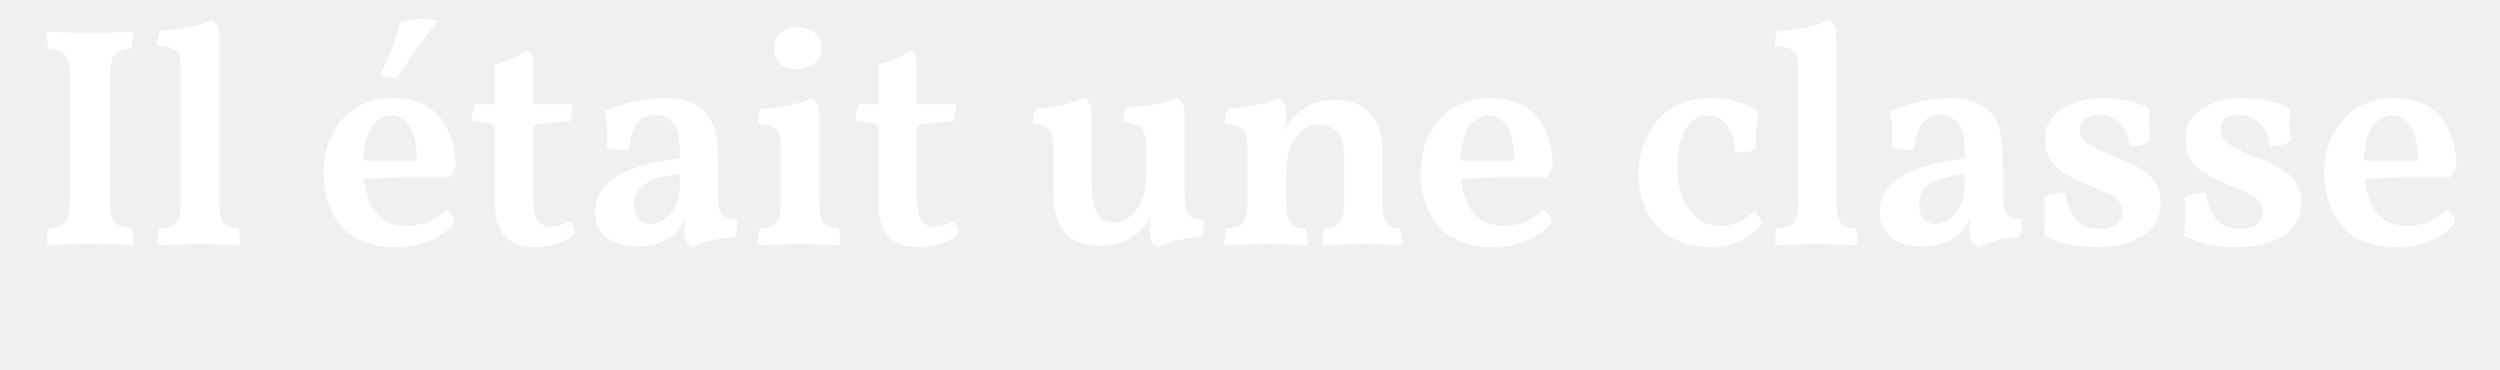
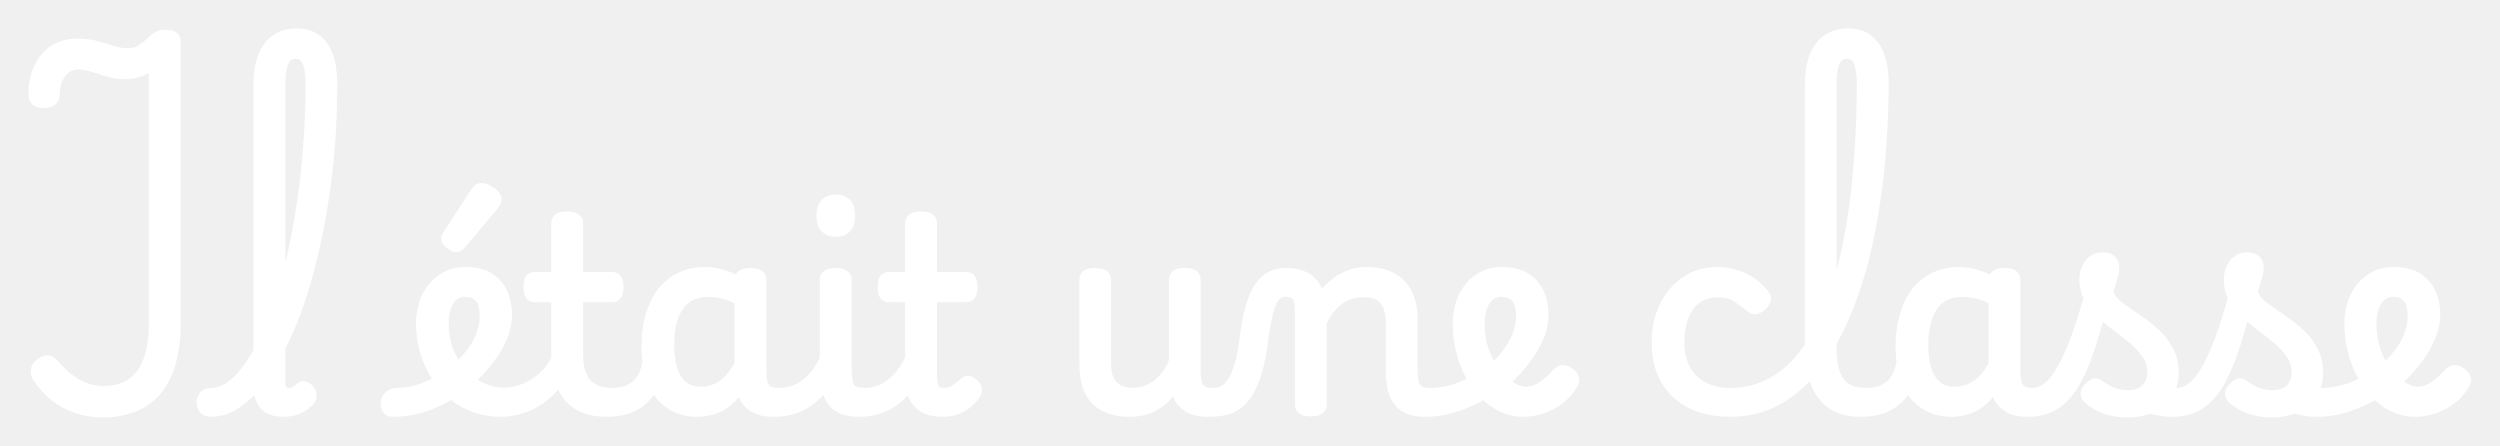
- <svg xmlns="http://www.w3.org/2000/svg" fill="#ffffff" viewBox="-12 -12 942.87 139.52" width="942.87" height="139.52" role="img" aria-labelledby="titre">
-   <g id="nom" fill="#ffffff">
-     <path d="M14.4 17.6 Q14.4 13.1 13.7 10.9 Q13.1 8.6 11.3 7.6 Q9.6 6.6 6.4 6.4 Q6.0 5.2 5.8 3.5 Q5.7 1.8 5.7 0.0 Q7.8 0.1 10.6 0.2 Q13.5 0.2 16.5 0.3 Q19.5 0.4 22.1 0.4 Q24.8 0.4 27.6 0.3 Q30.4 0.2 33.2 0.2 Q35.9 0.1 38.2 0.0 Q38.2 1.8 38.1 3.4 Q38.0 5.0 37.4 6.4 Q34.3 6.6 32.6 7.6 Q30.8 8.5 30.1 10.8 Q29.5 13.1 29.5 17.6 L29.5 62.9 Q29.5 67.3 30.1 69.6 Q30.8 72.0 32.6 72.9 Q34.3 73.9 37.5 74.1 Q37.9 75.2 38.1 76.9 Q38.2 78.6 38.2 80.5 Q34.9 80.2 30.9 80.2 Q26.8 80.1 22.5 80.1 Q18.2 80.1 13.6 80.2 Q9.1 80.2 5.7 80.5 Q5.7 78.7 5.8 77.0 Q6.0 75.3 6.4 74.1 Q9.6 73.9 11.3 72.9 Q13.1 72.0 13.7 69.6 Q14.4 67.3 14.4 62.9 L14.4 17.6 Z M47.4 80.5 Q47.4 78.7 47.6 77.1 Q47.7 75.4 48.1 74.1 Q52.9 74.0 54.5 71.9 Q56.2 69.7 56.2 63.8 L56.2 13.2 Q56.2 10.6 55.5 8.9 Q54.9 7.2 53.0 6.3 Q51.1 5.4 47.3 5.3 Q47.3 3.7 47.6 2.2 Q47.8 0.7 48.5 -0.5 Q51.7 -0.5 55.5 -1.1 Q59.4 -1.7 62.7 -2.6 Q66.0 -3.5 67.5 -4.5 Q68.8 -4.0 69.7 -2.7 Q70.6 -1.4 70.6 1.2 L70.6 63.8 Q70.6 69.7 72.2 71.9 Q73.8 74.0 77.8 74.1 Q78.2 75.4 78.4 77.2 Q78.5 78.9 78.5 80.5 Q76.7 80.4 74.2 80.3 Q71.6 80.2 68.7 80.2 Q65.8 80.1 63.0 80.1 Q60.2 80.1 57.2 80.2 Q54.3 80.2 51.7 80.3 Q49.2 80.4 47.4 80.5 Z M137.0 81.2 Q127.7 81.2 121.7 77.5 Q115.8 73.8 112.9 67.4 Q110.0 61.0 110.0 53.3 Q110.0 45.2 113.2 38.8 Q116.3 32.5 122.2 28.7 Q128.1 25.0 136.2 25.0 Q144.3 25.0 149.4 28.3 Q154.5 31.5 157.0 37.2 Q159.5 42.8 159.9 49.9 Q159.2 52.9 157.4 54.9 L150.7 54.9 Q146.4 54.9 141.5 54.9 Q136.5 55.0 131.5 55.2 Q128.3 55.3 125.2 55.5 Q125.6 58.6 126.5 61.6 Q127.9 66.8 131.6 70.0 Q135.2 73.2 141.7 73.2 Q145.7 73.2 149.6 71.6 Q153.5 70.0 156.3 67.1 Q157.4 67.7 158.4 69.3 Q159.3 70.8 159.3 72.2 Q155.1 76.9 149.6 79.1 Q144.1 81.2 137.0 81.2 Z M125.0 48.6 L145.3 48.6 Q145.3 40.7 142.8 36.2 Q140.3 31.6 135.6 31.6 Q132.8 31.6 130.3 33.5 Q127.9 35.3 126.5 39.3 Q125.2 42.8 125.0 48.6 Z M137.9 17.5 Q136.2 17.6 134.3 17.2 Q132.5 16.9 131.3 16.3 Q134.2 10.6 135.9 5.9 Q137.7 1.2 138.9 -3.4 Q141.4 -4.4 143.9 -4.7 Q146.4 -5.0 148.7 -4.8 Q150.0 -4.8 151.2 -4.6 Q152.5 -4.4 153.4 -4.1 Q149.3 0.6 145.2 6.3 Q141.1 12.0 137.9 17.5 Z M190.1 81.2 Q182.3 81.2 178.5 77.2 Q174.6 73.2 174.6 64.0 L174.6 35.3 Q172.9 34.6 170.9 34.2 Q169.0 33.9 166.0 33.7 Q166.0 31.9 166.3 30.4 Q166.6 28.9 167.3 27.3 L174.6 27.3 L174.6 12.3 Q177.9 11.7 181.2 10.2 Q184.4 8.7 186.6 7.0 Q188.1 7.6 188.6 8.7 Q189.0 9.9 189.0 13.8 L189.0 27.3 L203.9 27.3 Q203.9 29.0 203.7 30.7 Q203.4 32.3 202.8 33.9 Q198.7 33.9 195.3 34.3 Q192.0 34.8 189.0 35.5 L189.0 61.8 Q189.0 66.2 189.8 68.8 Q190.6 71.4 192.0 72.5 Q193.4 73.5 195.5 73.5 Q197.7 73.5 199.5 72.9 Q201.3 72.3 203.0 71.3 Q204.6 73.3 204.7 76.3 Q202.6 78.4 198.4 79.8 Q194.2 81.2 190.1 81.2 Z M249.5 81.2 Q247.7 80.5 246.9 78.9 Q246.0 77.3 246.0 74.3 Q246.0 73.0 246.3 71.3 Q246.4 70.8 246.4 70.3 Q245.9 71.6 245.2 72.7 Q243.8 75.2 241.8 76.8 Q239.5 78.7 236.2 79.8 Q232.9 80.9 228.6 80.9 Q220.8 80.9 216.6 77.5 Q212.4 74.1 212.4 68.0 Q212.4 63.5 214.5 60.2 Q216.6 57.0 220.2 54.8 Q223.7 52.5 227.9 51.2 Q232.1 49.8 236.4 49.0 Q240.7 48.3 244.4 47.7 Q244.4 43.7 244.2 41.2 Q244.0 38.8 243.5 37.2 Q243.0 35.6 241.8 34.5 Q240.5 32.8 238.7 32.0 Q236.9 31.3 234.9 31.3 Q231.4 31.3 229.3 33.4 Q227.3 35.5 226.3 38.6 Q225.4 41.8 225.1 44.6 Q222.9 44.6 220.7 44.4 Q218.4 44.2 216.9 43.7 Q217.1 40.5 217.0 36.8 Q216.9 33.2 216.2 30.0 Q221.1 27.6 227.1 26.3 Q233.2 25.0 238.4 25.0 Q244.3 25.0 248.0 26.4 Q251.7 27.8 253.7 30.0 Q256.4 32.7 257.6 37.2 Q258.8 41.8 258.8 49.9 L258.8 61.2 Q258.8 64.8 259.3 66.8 Q259.8 68.9 261.3 69.7 Q262.8 70.6 265.9 70.7 Q266.1 72.3 265.9 74.1 Q265.7 75.9 265.0 77.4 Q261.3 77.5 257.1 78.5 Q252.9 79.5 249.5 81.2 Z M233.4 72.5 Q235.9 72.5 238.4 70.8 Q241.0 69.1 242.7 65.8 Q244.4 62.4 244.4 57.1 L244.4 53.5 Q241.1 53.9 237.9 54.7 Q234.8 55.5 232.4 56.7 Q230.0 57.9 228.6 59.9 Q227.1 62.0 227.1 65.1 Q227.1 68.9 229.0 70.7 Q230.9 72.5 233.4 72.5 Z M273.8 80.5 Q273.8 78.7 273.9 77.1 Q274.1 75.4 274.6 74.1 Q279.3 74.0 280.9 71.9 Q282.5 69.7 282.5 63.8 L282.5 43.2 Q282.5 40.4 281.9 38.6 Q281.3 36.8 279.4 35.9 Q277.5 34.9 273.8 34.8 Q273.8 33.2 274.0 31.7 Q274.2 30.2 274.9 29.0 Q278.0 29.0 281.8 28.4 Q285.7 27.8 289.0 26.9 Q292.3 26.0 293.8 25.0 Q295.2 25.5 296.1 26.8 Q297.0 28.1 297.0 30.7 L297.0 63.8 Q297.0 69.7 298.5 71.9 Q300.1 74.0 304.2 74.1 Q304.7 75.4 304.8 77.2 Q304.9 78.9 304.9 80.5 Q303.0 80.4 300.5 80.3 Q297.9 80.2 295.1 80.2 Q292.3 80.1 289.5 80.1 Q286.6 80.1 283.7 80.2 Q280.7 80.2 278.2 80.3 Q275.6 80.4 273.8 80.5 Z M288.5 14.2 Q284.7 14.2 282.3 12.0 Q279.9 9.8 279.9 6.5 Q279.9 2.6 282.5 0.4 Q285.1 -1.8 288.7 -1.8 Q292.9 -1.8 295.3 0.4 Q297.7 2.6 297.7 6.4 Q297.7 9.6 295.1 11.9 Q292.5 14.2 288.5 14.2 Z M334.8 81.2 Q327.0 81.2 323.1 77.2 Q319.3 73.2 319.3 64.0 L319.3 35.3 Q317.5 34.6 315.6 34.2 Q313.6 33.9 310.7 33.7 Q310.7 31.9 311.0 30.4 Q311.3 28.9 312.0 27.3 L319.3 27.3 L319.3 12.3 Q322.6 11.7 325.9 10.2 Q329.1 8.7 331.2 7.0 Q332.8 7.6 333.2 8.7 Q333.7 9.9 333.7 13.8 L333.7 27.3 L348.6 27.3 Q348.6 29.0 348.3 30.7 Q348.1 32.3 347.5 33.9 Q343.4 33.9 340.0 34.3 Q336.7 34.8 333.7 35.5 L333.7 61.8 Q333.7 66.2 334.5 68.8 Q335.2 71.4 336.7 72.5 Q338.1 73.5 340.2 73.5 Q342.3 73.5 344.1 72.9 Q346.0 72.3 347.6 71.3 Q349.3 73.3 349.4 76.3 Q347.3 78.4 343.1 79.8 Q338.9 81.2 334.8 81.2 Z M402.6 80.7 Q394.4 80.7 389.8 76.0 Q385.2 71.3 385.2 59.4 L385.2 43.9 Q385.2 39.2 384.0 37.1 Q382.8 35.0 377.6 34.8 Q377.6 33.2 377.8 31.7 Q378.0 30.3 378.7 29.0 Q383.9 28.8 388.8 27.6 Q393.8 26.4 396.6 25.0 Q397.9 25.5 398.8 26.8 Q399.7 28.2 399.7 30.9 L399.7 56.5 Q399.7 64.4 401.6 68.1 Q403.4 71.9 407.9 71.9 Q413.1 71.9 416.7 67.1 Q420.3 62.4 420.3 52.5 L420.3 43.3 Q420.3 38.6 418.8 36.5 Q417.4 34.5 411.7 34.2 Q411.7 32.6 411.9 31.2 Q412.1 29.7 412.8 28.4 Q418.7 28.2 423.9 27.3 Q429.0 26.3 431.8 25.0 Q433.1 25.5 433.9 26.8 Q434.8 28.2 434.8 30.9 L434.8 61.8 Q434.8 65.1 435.3 67.1 Q435.8 69.0 437.3 69.9 Q438.8 70.7 441.9 70.7 Q442.0 72.3 441.9 74.1 Q441.7 75.9 441.0 77.4 Q437.2 77.5 432.8 78.5 Q428.5 79.5 425.0 81.2 Q423.4 80.5 422.5 79.2 Q421.6 77.9 421.6 74.3 Q421.6 72.7 422.0 70.2 Q422.0 69.7 422.1 69.0 Q421.5 70.7 420.6 72.1 Q419.4 73.8 418.1 75.0 Q415.2 77.8 411.5 79.2 Q407.8 80.7 402.6 80.7 Z M509.4 63.8 Q509.4 69.9 510.9 72.0 Q512.5 74.1 515.8 74.1 Q516.4 75.4 516.5 76.9 Q516.6 78.4 516.6 80.5 Q514.0 80.2 510.2 80.2 Q506.5 80.1 502.7 80.1 Q500.2 80.1 497.2 80.2 Q494.2 80.2 491.5 80.3 Q488.8 80.4 486.9 80.5 Q486.9 78.6 487.0 77.0 Q487.2 75.4 487.7 74.1 Q491.4 74.1 493.2 71.8 Q495.0 69.5 495.0 63.4 L495.0 48.6 Q495.0 40.7 492.4 37.8 Q489.7 34.9 485.2 34.9 Q482.3 34.9 479.4 37.0 Q476.6 39.1 474.8 43.3 Q473.1 47.6 473.1 54.2 L473.1 63.8 Q473.1 69.7 474.7 71.9 Q476.4 74.1 480.4 74.1 Q480.8 75.5 481.0 77.0 Q481.1 78.5 481.1 80.5 Q479.4 80.4 476.8 80.3 Q474.2 80.2 471.4 80.2 Q468.5 80.1 465.7 80.1 Q463.3 80.1 460.2 80.2 Q457.1 80.2 454.4 80.3 Q451.6 80.4 449.8 80.5 Q449.8 78.5 450.0 76.8 Q450.2 75.2 450.6 74.1 Q455.2 74.1 456.9 71.9 Q458.5 69.7 458.5 63.8 L458.5 43.9 Q458.5 40.7 458.0 38.8 Q457.5 36.9 455.7 36.0 Q453.8 35.0 449.9 34.8 Q449.9 33.2 450.2 31.7 Q450.4 30.2 451.1 29.0 Q456.4 28.8 461.8 27.6 Q467.2 26.4 470.0 25.0 Q471.3 25.5 472.2 26.8 Q473.1 28.2 473.1 30.9 Q473.1 32.3 472.8 34.2 Q472.6 36.0 472.0 38.0 Q472.6 36.8 473.1 35.6 Q473.7 34.5 474.7 33.4 Q477.0 30.7 481.3 28.1 Q485.6 25.6 491.5 25.6 Q496.2 25.6 500.3 27.5 Q504.4 29.4 506.9 33.6 Q509.4 37.8 509.4 44.8 L509.4 63.8 Z M550.8 81.2 Q541.5 81.2 535.5 77.5 Q529.6 73.8 526.7 67.4 Q523.8 61.0 523.8 53.3 Q523.8 45.2 527.0 38.8 Q530.2 32.5 536.1 28.7 Q542.0 25.0 550.0 25.0 Q558.1 25.0 563.2 28.3 Q568.3 31.5 570.8 37.2 Q573.4 42.8 573.7 49.9 Q573.0 52.9 571.2 54.9 L564.5 54.9 Q560.3 54.9 555.3 54.9 Q550.4 55.0 545.3 55.2 Q542.1 55.3 539.0 55.5 Q539.4 58.6 540.3 61.6 Q541.7 66.8 545.4 70.0 Q549.1 73.2 555.5 73.2 Q559.6 73.2 563.4 71.6 Q567.3 70.0 570.2 67.1 Q571.2 67.7 572.2 69.3 Q573.1 70.8 573.1 72.2 Q568.9 76.9 563.4 79.1 Q557.9 81.2 550.8 81.2 Z M538.8 48.6 L559.1 48.6 Q559.1 40.7 556.6 36.2 Q554.1 31.6 549.4 31.6 Q546.6 31.6 544.2 33.5 Q541.7 35.3 540.3 39.3 Q539.0 42.8 538.8 48.6 Z M652.4 72.3 Q649.4 76.6 644.4 78.9 Q639.4 81.2 632.7 81.2 Q625.5 81.2 619.4 78.1 Q613.4 75.0 609.7 68.9 Q606.0 62.7 606.0 53.3 Q606.0 46.3 609.0 39.8 Q611.9 33.3 617.8 29.1 Q623.6 25.0 632.2 25.0 Q638.3 25.0 643.0 26.3 Q647.7 27.5 651.2 30.1 Q650.7 33.5 650.4 36.9 Q650.2 40.2 650.2 44.2 Q648.6 45.0 646.5 45.3 Q644.4 45.5 642.5 45.5 Q642.0 38.7 639.2 35.1 Q636.4 31.5 631.8 31.5 Q626.6 31.5 623.6 36.9 Q620.6 42.2 620.6 51.6 Q620.6 57.0 622.3 62.0 Q624.1 66.9 627.8 70.0 Q631.4 73.2 637.0 73.2 Q640.7 73.2 643.9 71.7 Q647.1 70.2 649.6 67.6 Q650.7 68.3 651.4 69.6 Q652.2 70.8 652.4 72.3 Z M657.5 80.5 Q657.5 78.7 657.6 77.1 Q657.7 75.4 658.2 74.1 Q662.9 74.0 664.6 71.9 Q666.2 69.7 666.2 63.8 L666.2 13.2 Q666.2 10.6 665.6 8.9 Q664.9 7.2 663.0 6.3 Q661.2 5.4 657.4 5.3 Q657.4 3.7 657.6 2.2 Q657.8 0.7 658.6 -0.5 Q661.7 -0.5 665.6 -1.1 Q669.4 -1.7 672.7 -2.6 Q676.0 -3.5 677.6 -4.5 Q678.9 -4.0 679.7 -2.7 Q680.6 -1.4 680.6 1.2 L680.6 63.8 Q680.6 69.7 682.2 71.9 Q683.8 74.0 687.8 74.1 Q688.3 75.4 688.4 77.2 Q688.5 78.9 688.5 80.5 Q686.8 80.4 684.2 80.3 Q681.7 80.2 678.8 80.2 Q675.9 80.1 673.1 80.1 Q670.2 80.1 667.3 80.2 Q664.3 80.2 661.8 80.3 Q659.3 80.4 657.5 80.5 Z M734.1 81.2 Q732.3 80.5 731.5 78.9 Q730.7 77.3 730.7 74.3 Q730.7 73.0 730.9 71.3 Q731.0 70.8 731.0 70.3 Q730.5 71.6 729.8 72.7 Q728.4 75.2 726.4 76.8 Q724.2 78.7 720.9 79.8 Q717.6 80.9 713.2 80.9 Q705.4 80.9 701.2 77.5 Q697.0 74.1 697.0 68.0 Q697.0 63.5 699.1 60.2 Q701.3 57.0 704.8 54.8 Q708.4 52.5 712.5 51.2 Q716.7 49.8 721.0 49.0 Q725.3 48.3 729.0 47.7 Q729.0 43.7 728.8 41.2 Q728.6 38.8 728.1 37.2 Q727.6 35.6 726.4 34.5 Q725.1 32.8 723.3 32.0 Q721.6 31.3 719.6 31.3 Q716.0 31.3 714.0 33.4 Q711.9 35.5 710.9 38.6 Q710.0 41.8 709.8 44.6 Q707.5 44.6 705.3 44.4 Q703.0 44.2 701.5 43.7 Q701.7 40.5 701.6 36.8 Q701.5 33.2 700.8 30.0 Q705.8 27.6 711.8 26.3 Q717.8 25.0 723.0 25.0 Q728.9 25.0 732.6 26.4 Q736.3 27.8 738.3 30.0 Q741.0 32.7 742.2 37.2 Q743.4 41.8 743.4 49.9 L743.4 61.2 Q743.4 64.8 743.9 66.8 Q744.5 68.9 745.9 69.7 Q747.4 70.6 750.5 70.7 Q750.7 72.3 750.5 74.1 Q750.4 75.9 749.7 77.4 Q745.9 77.5 741.7 78.5 Q737.5 79.5 734.1 81.2 Z M718.0 72.5 Q720.5 72.5 723.0 70.8 Q725.6 69.1 727.3 65.8 Q729.0 62.4 729.0 57.1 L729.0 53.5 Q725.7 53.9 722.6 54.7 Q719.4 55.5 717.0 56.7 Q714.6 57.9 713.2 59.9 Q711.8 62.0 711.8 65.1 Q711.8 68.9 713.7 70.7 Q715.6 72.5 718.0 72.5 Z M798.6 28.9 Q798.5 31.9 798.5 35.0 Q798.5 38.2 799.0 41.3 Q797.6 42.2 795.5 42.7 Q793.4 43.2 791.2 43.2 Q791.0 40.0 789.5 37.3 Q788.0 34.6 785.4 32.9 Q782.8 31.3 779.2 31.3 Q776.1 31.3 774.3 32.8 Q772.4 34.3 772.4 36.8 Q772.4 38.6 773.3 40.1 Q774.1 41.5 776.9 43.2 Q779.7 44.8 785.8 47.2 Q792.3 49.7 796.0 52.1 Q799.8 54.5 801.3 57.5 Q802.9 60.4 802.9 64.4 Q802.9 69.6 799.9 73.4 Q797.0 77.2 791.7 79.2 Q786.4 81.2 779.4 81.2 Q772.2 81.2 767.6 80.1 Q763.1 79.1 758.9 76.9 Q759.1 74.9 759.2 72.2 Q759.2 69.5 759.2 66.8 Q759.2 64.2 759.0 62.3 Q760.3 61.5 762.6 61.1 Q764.9 60.7 767.0 60.7 Q767.8 67.5 771.1 70.9 Q774.4 74.3 779.7 74.3 Q783.9 74.3 786.2 72.6 Q788.5 70.8 788.5 67.8 Q788.5 66.0 787.5 64.5 Q786.6 63.0 784.1 61.5 Q781.5 60.1 776.6 58.2 Q770.8 55.8 766.9 53.6 Q763.1 51.3 761.2 48.1 Q759.3 45.0 759.3 40.1 Q759.3 36.2 761.2 33.4 Q763.0 30.6 766.1 28.7 Q769.1 26.8 772.9 25.9 Q776.7 25.0 780.5 25.0 Q786.4 25.0 790.6 26.0 Q794.8 27.0 798.6 28.9 Z M851.6 28.9 Q851.5 31.9 851.5 35.0 Q851.5 38.2 852.0 41.3 Q850.5 42.2 848.5 42.7 Q846.4 43.2 844.2 43.2 Q843.9 40.0 842.5 37.3 Q841.0 34.6 838.4 32.9 Q835.8 31.3 832.1 31.3 Q829.1 31.3 827.2 32.8 Q825.4 34.3 825.4 36.8 Q825.4 38.6 826.2 40.1 Q827.1 41.5 829.9 43.2 Q832.7 44.8 838.7 47.2 Q845.2 49.7 849.0 52.1 Q852.8 54.5 854.3 57.5 Q855.9 60.4 855.9 64.4 Q855.9 69.6 852.9 73.4 Q850.0 77.2 844.6 79.2 Q839.3 81.2 832.4 81.2 Q825.2 81.2 820.6 80.1 Q816.1 79.1 811.8 76.9 Q812.1 74.9 812.1 72.2 Q812.2 69.5 812.2 66.8 Q812.2 64.2 812.0 62.3 Q813.3 61.5 815.6 61.1 Q817.9 60.7 820.0 60.7 Q820.8 67.5 824.1 70.9 Q827.4 74.3 832.7 74.3 Q836.9 74.3 839.2 72.6 Q841.5 70.8 841.5 67.8 Q841.5 66.0 840.5 64.5 Q839.6 63.0 837.0 61.5 Q834.5 60.1 829.5 58.2 Q823.8 55.8 819.9 53.6 Q816.1 51.3 814.2 48.1 Q812.3 45.0 812.3 40.1 Q812.3 36.2 814.1 33.4 Q816.0 30.6 819.0 28.7 Q822.1 26.8 825.9 25.9 Q829.7 25.0 833.4 25.0 Q839.3 25.0 843.6 26.0 Q847.8 27.0 851.6 28.9 Z M891.6 81.2 Q882.3 81.2 876.3 77.5 Q870.4 73.8 867.5 67.4 Q864.6 61.0 864.6 53.3 Q864.6 45.2 867.8 38.8 Q871.0 32.5 876.9 28.7 Q882.8 25.0 890.8 25.0 Q898.9 25.0 904.0 28.3 Q909.1 31.5 911.6 37.2 Q914.1 42.8 914.5 49.9 Q913.8 52.9 912.0 54.9 L905.3 54.9 Q901.0 54.9 896.1 54.9 Q891.1 55.0 886.1 55.2 Q882.9 55.3 879.8 55.5 Q880.2 58.6 881.1 61.6 Q882.5 66.8 886.2 70.0 Q889.8 73.2 896.3 73.2 Q900.3 73.2 904.2 71.6 Q908.1 70.0 911.0 67.1 Q912.0 67.7 913.0 69.3 Q913.9 70.8 913.9 72.2 Q909.7 76.9 904.2 79.1 Q898.7 81.2 891.6 81.2 Z M879.6 48.6 L899.9 48.6 Q899.9 40.7 897.4 36.2 Q894.9 31.6 890.2 31.6 Q887.4 31.6 884.9 33.5 Q882.5 35.3 881.1 39.3 Q879.8 42.8 879.6 48.6 Z" />
+ <svg xmlns="http://www.w3.org/2000/svg" fill="#ffffff" viewBox="-9.62 -205.02 1256.74 224.14" width="1256.74" height="224.14" role="img" aria-labelledby="titre">
+   <g id="nom" fill="#ffffff" stroke="#ffffff" stroke-width="4.62" stroke-linejoin="round">
+     <path d="M42.0 2.5 Q34.8 2.5 28.8 0.4 Q22.7 -1.7 17.8 -5.6 Q12.9 -9.5 9.2 -15.0 Q7.9 -17.3 8.2 -19.1 Q8.4 -21.0 10.6 -22.6 Q13.1 -24.4 14.8 -24.0 Q16.5 -23.6 18.2 -21.6 Q23.4 -15.4 29.4 -12.1 Q35.4 -8.7 42.5 -8.7 Q50.7 -8.7 56.2 -12.4 Q61.8 -16.1 64.6 -23.6 Q67.5 -31.2 67.5 -42.6 L67.5 -172.9 Q64.9 -170.4 61.2 -169.0 Q57.6 -167.5 53.5 -167.5 Q49.9 -167.5 46.7 -168.2 Q43.6 -169.0 40.7 -170.0 Q37.9 -170.9 35.1 -171.7 Q32.3 -172.4 29.7 -172.4 Q26.4 -172.4 23.8 -170.6 Q21.3 -168.8 19.7 -165.5 Q18.1 -162.2 18.1 -157.6 Q18.1 -155.6 16.8 -154.3 Q15.6 -153.0 12.3 -153.0 Q9.5 -153.0 8.2 -154.2 Q7.0 -155.5 7.0 -157.6 Q7.0 -165.4 9.8 -171.2 Q12.5 -177.0 17.6 -180.2 Q22.6 -183.3 29.4 -183.3 Q33.5 -183.3 36.8 -182.6 Q40.1 -181.9 43.1 -180.9 Q46.1 -179.9 48.9 -179.2 Q51.7 -178.5 54.6 -178.5 Q58.6 -178.5 61.2 -180.2 Q63.9 -182.0 66.1 -184.1 Q68.2 -186.3 69.8 -187.0 Q71.4 -187.8 73.3 -187.8 Q76.2 -187.8 77.5 -187.0 Q78.9 -186.1 78.9 -184.3 L78.9 -42.4 Q78.9 -27.6 74.7 -17.6 Q70.5 -7.5 62.2 -2.5 Q54.0 2.5 42.0 2.5 Z M96.4 2.2 Q93.9 2.2 92.7 0.7 Q91.5 -0.8 91.5 -2.7 Q91.5 -4.6 92.7 -6.1 Q93.9 -7.7 96.4 -7.7 Q100.7 -7.7 104.9 -10.2 Q109.0 -12.8 113.0 -17.7 Q117.0 -22.6 120.6 -29.5 Q124.3 -36.4 127.6 -45.1 Q130.9 -53.9 133.8 -64.1 Q136.8 -74.3 139.0 -85.8 Q141.2 -97.3 142.9 -109.8 Q144.5 -122.4 145.4 -135.7 Q146.3 -149.0 146.3 -162.6 Q146.3 -165.1 148.0 -166.3 Q149.7 -167.5 151.9 -167.5 Q154.2 -167.5 155.9 -166.3 Q157.6 -165.1 157.6 -162.6 Q157.6 -148.1 156.6 -134.1 Q155.6 -120.1 153.6 -106.8 Q151.7 -93.5 148.9 -81.2 Q146.1 -68.9 142.7 -58.0 Q139.3 -47.1 135.1 -37.8 Q130.9 -28.5 126.5 -21.1 Q122.0 -13.7 117.0 -8.5 Q112.1 -3.3 106.9 -0.5 Q101.6 2.2 96.4 2.2 Z M133.1 2.2 Q129.6 2.2 127.1 1.3 Q124.6 0.4 123.1 -1.3 Q121.6 -3.0 120.8 -5.6 Q120.1 -8.2 120.1 -11.4 L120.1 -162.2 Q120.1 -175.0 125.1 -181.7 Q130.2 -188.4 139.7 -188.4 Q145.6 -188.4 149.6 -185.4 Q153.6 -182.4 155.6 -176.7 Q157.6 -171.1 157.6 -162.6 Q157.6 -160.1 155.9 -158.9 Q154.2 -157.7 151.9 -157.7 Q149.7 -157.7 148.0 -158.9 Q146.3 -160.1 146.3 -162.6 Q146.3 -167.9 145.5 -171.2 Q144.7 -174.5 143.1 -176.2 Q141.5 -177.8 139.1 -177.8 Q136.5 -177.8 134.8 -176.2 Q133.1 -174.5 132.3 -171.1 Q131.5 -167.6 131.5 -162.2 L131.5 -12.7 Q131.5 -11.0 132.0 -9.8 Q132.5 -8.7 133.5 -8.2 Q134.4 -7.7 135.6 -7.7 Q136.8 -7.7 137.7 -8.1 Q138.7 -8.4 139.7 -9.2 Q140.6 -9.9 141.5 -10.6 Q142.6 -11.5 143.9 -10.9 Q145.2 -10.3 146.1 -9.2 Q147.2 -7.9 147.2 -6.6 Q147.3 -5.3 146.7 -4.1 Q145.2 -2.1 143.0 -0.7 Q140.7 0.8 138.2 1.5 Q135.7 2.2 133.1 2.2 Z M187.6 2.2 Q185.7 2.2 184.8 0.7 Q183.9 -0.8 184.1 -2.7 Q184.3 -4.6 185.7 -6.1 Q187.2 -7.7 190.1 -7.7 Q196.2 -7.7 202.6 -10.0 Q209.0 -12.4 214.8 -16.4 Q220.6 -20.3 224.7 -24.9 Q227.6 -28.2 229.6 -31.6 Q231.7 -35.0 232.7 -38.6 Q233.8 -42.2 233.8 -46.1 Q233.8 -52.9 231.1 -55.5 Q228.5 -58.1 224.0 -58.1 Q222.2 -58.1 221.3 -59.7 Q220.4 -61.2 220.5 -63.3 Q220.6 -65.3 221.6 -66.9 Q222.6 -68.5 224.4 -68.5 Q231.9 -68.5 236.6 -65.5 Q241.3 -62.4 243.4 -57.5 Q245.5 -52.5 245.5 -46.9 Q245.5 -42.4 243.9 -37.6 Q242.2 -32.9 239.3 -28.3 Q236.4 -23.8 232.6 -19.5 Q226.9 -13.2 219.6 -8.2 Q212.4 -3.3 204.3 -0.5 Q196.2 2.2 187.6 2.2 Z M242.0 2.2 Q235.1 2.2 229.0 0.0 Q222.9 -2.2 217.9 -6.3 Q212.9 -10.4 209.4 -16.0 Q205.8 -21.6 203.8 -28.3 Q201.8 -35.0 201.8 -42.4 Q201.8 -46.9 202.9 -50.9 Q203.9 -54.9 205.9 -58.1 Q207.9 -61.4 210.7 -63.7 Q213.6 -66.0 217.0 -67.3 Q220.4 -68.5 224.4 -68.5 Q226.2 -68.5 227.1 -66.9 Q228.0 -65.3 227.9 -63.3 Q227.8 -61.2 226.8 -59.7 Q225.7 -58.1 223.9 -58.1 Q221.6 -58.1 219.8 -57.1 Q217.9 -56.1 216.5 -54.1 Q215.2 -52.1 214.4 -49.3 Q213.6 -46.5 213.6 -42.6 Q213.6 -35.1 216.0 -28.8 Q218.5 -22.4 222.7 -17.8 Q226.9 -13.1 232.3 -10.5 Q237.6 -7.9 243.4 -7.9 Q249.7 -7.9 255.5 -10.6 Q261.2 -13.3 265.4 -18.0 Q269.5 -22.6 271.3 -28.5 Q271.7 -29.7 273.2 -29.8 Q274.8 -29.8 276.3 -29.1 Q277.7 -28.4 277.3 -26.8 Q275.9 -20.5 272.5 -15.2 Q269.1 -9.9 264.4 -5.9 Q259.6 -2.0 253.9 0.1 Q248.2 2.2 242.0 2.2 Z M219.9 -80.5 Q218.5 -80.5 216.5 -82.1 Q214.5 -83.7 214.5 -85.0 Q214.5 -85.4 214.6 -85.8 Q214.8 -86.2 215.3 -87.1 L229.4 -108.8 Q230.1 -109.8 230.8 -110.3 Q231.5 -110.7 232.6 -110.7 Q233.9 -110.7 235.7 -109.8 Q237.5 -108.8 238.9 -107.4 Q240.2 -106.0 240.2 -104.8 Q240.2 -103.9 239.9 -103.3 Q239.6 -102.7 238.7 -101.6 L222.4 -82.2 Q220.8 -80.5 219.9 -80.5 Z M295.4 2.2 Q289.1 2.2 284.3 0.4 Q279.6 -1.5 276.3 -5.1 Q273.1 -8.8 271.5 -14.3 Q269.8 -19.7 269.8 -26.8 L269.8 -55.4 L259.5 -55.4 Q257.5 -55.4 256.7 -56.6 Q255.9 -57.8 255.9 -60.7 Q255.9 -63.8 256.7 -64.9 Q257.5 -66.0 259.5 -66.0 L269.8 -66.0 L269.8 -92.9 Q269.8 -94.6 271.2 -95.5 Q272.6 -96.4 275.4 -96.4 Q278.3 -96.4 279.7 -95.5 Q281.2 -94.6 281.2 -92.9 L281.2 -66.0 L297.8 -66.0 Q299.8 -66.0 300.6 -64.9 Q301.5 -63.8 301.5 -60.7 Q301.5 -57.8 300.6 -56.6 Q299.8 -55.4 297.8 -55.4 L281.2 -55.4 L281.2 -26.8 Q281.2 -22.0 282.2 -18.5 Q283.3 -14.9 285.4 -12.5 Q287.5 -10.2 290.6 -8.9 Q293.7 -7.7 297.8 -7.7 Q299.6 -7.7 300.6 -6.1 Q301.5 -4.6 301.3 -2.7 Q301.1 -0.8 299.6 0.7 Q298.2 2.2 295.4 2.2 Z M295.4 2.2 Q293.6 2.2 292.7 0.7 Q291.9 -0.8 292.1 -2.7 Q292.2 -4.6 293.7 -6.1 Q295.2 -7.7 297.9 -7.7 Q301.9 -7.7 305.0 -8.7 Q308.1 -9.8 310.3 -11.9 Q312.6 -14.0 314.0 -17.2 Q315.3 -20.3 315.9 -24.6 Q316.1 -26.5 317.9 -27.1 Q319.6 -27.7 321.2 -27.1 Q322.9 -26.5 322.6 -24.6 Q322.1 -17.6 319.8 -12.5 Q317.6 -7.4 314.0 -4.2 Q310.5 -0.9 305.8 0.7 Q301.1 2.2 295.4 2.2 Z M341.0 2.2 Q333.4 2.2 327.6 -1.4 Q321.8 -5.0 318.5 -12.4 Q315.2 -19.8 315.2 -31.0 Q315.2 -37.9 316.5 -43.7 Q317.9 -49.5 320.3 -54.1 Q322.7 -58.7 326.4 -61.9 Q330.0 -65.1 334.6 -66.8 Q339.2 -68.5 344.8 -68.5 Q350.2 -68.5 355.9 -66.4 Q361.5 -64.3 366.0 -60.9 L366.0 -51.0 Q360.8 -55.2 355.9 -56.6 Q351.1 -58.1 346.0 -58.1 Q342.5 -58.1 339.6 -57.0 Q336.6 -56.0 334.3 -53.9 Q332.0 -51.7 330.3 -48.6 Q328.7 -45.4 327.8 -41.2 Q327.0 -37.0 327.0 -31.5 Q327.0 -24.3 328.7 -19.1 Q330.4 -13.9 333.9 -11.1 Q337.4 -8.3 342.7 -8.3 Q347.4 -8.3 351.6 -10.5 Q355.7 -12.7 359.2 -17.5 Q362.7 -22.3 365.2 -30.2 L367.4 -22.2 Q364.3 -12.0 359.9 -6.7 Q355.5 -1.5 350.5 0.4 Q345.6 2.2 341.0 2.2 Z M379.2 2.2 Q374.7 2.2 371.4 1.0 Q368.1 -0.3 366.0 -2.8 Q363.9 -5.4 362.9 -9.3 Q361.9 -13.2 361.9 -18.5 L361.9 -64.2 Q361.9 -66.1 363.4 -67.1 Q364.8 -68.0 367.8 -68.0 Q370.5 -68.0 371.9 -67.1 Q373.3 -66.3 373.3 -64.4 L373.3 -18.5 Q373.3 -12.5 375.1 -10.1 Q376.9 -7.7 381.7 -7.7 Q382.9 -7.7 383.5 -6.1 Q384.1 -4.6 383.9 -2.7 Q383.7 -0.8 382.6 0.7 Q381.5 2.2 379.2 2.2 Z M379.2 2.2 Q377.4 2.2 376.5 0.7 Q375.7 -0.8 375.9 -2.7 Q376.1 -4.6 377.5 -6.1 Q379.0 -7.7 381.7 -7.7 Q386.1 -7.7 389.8 -9.1 Q393.5 -10.6 396.5 -13.2 Q399.6 -15.8 401.9 -19.4 Q404.2 -23.0 405.8 -27.1 Q406.6 -29.0 408.1 -28.8 Q409.6 -28.6 410.7 -27.3 Q411.8 -26.0 411.4 -24.6 Q409.5 -18.2 406.4 -13.3 Q403.3 -8.3 399.2 -4.8 Q395.2 -1.3 390.2 0.5 Q385.2 2.2 379.2 2.2 Z M422.1 2.2 Q417.6 2.2 414.3 1.0 Q411.0 -0.3 408.9 -2.8 Q406.8 -5.4 405.8 -9.3 Q404.8 -13.2 404.8 -18.5 L404.8 -64.5 Q404.8 -66.3 406.2 -67.1 Q407.6 -68.0 410.4 -68.0 Q413.3 -68.0 414.7 -67.1 Q416.2 -66.3 416.2 -64.5 L416.2 -18.5 Q416.2 -12.5 418.0 -10.1 Q419.8 -7.7 424.6 -7.7 Q426.5 -7.7 427.4 -6.1 Q428.3 -4.6 428.1 -2.7 Q427.9 -0.8 426.5 0.7 Q425.0 2.2 422.1 2.2 Z M410.7 -88.3 Q407.0 -88.3 405.0 -90.4 Q403.1 -92.4 403.1 -96.5 Q403.1 -100.7 405.0 -102.8 Q407.0 -104.9 410.7 -104.9 Q414.2 -104.9 416.1 -102.8 Q417.9 -100.7 417.9 -96.5 Q418.0 -92.4 416.1 -90.4 Q414.2 -88.3 410.7 -88.3 Z M422.1 2.2 Q420.3 2.2 419.4 0.7 Q418.6 -0.8 418.8 -2.7 Q419.0 -4.6 420.4 -6.1 Q421.9 -7.7 424.6 -7.7 Q429.1 -7.7 432.9 -9.2 Q436.7 -10.8 439.7 -13.6 Q442.7 -16.4 445.2 -20.2 Q447.6 -24.0 449.3 -28.5 Q450.1 -30.5 451.7 -30.3 Q453.3 -30.1 454.4 -28.9 Q455.5 -27.7 455.1 -26.3 Q453.0 -19.5 449.9 -14.3 Q446.7 -9.0 442.5 -5.3 Q438.4 -1.6 433.3 0.3 Q428.2 2.2 422.1 2.2 Z M464.1 2.2 Q458.6 2.2 454.9 0.2 Q451.3 -1.8 449.5 -5.6 Q447.7 -9.4 447.7 -14.7 L447.7 -55.4 L437.4 -55.4 Q435.5 -55.4 434.7 -56.6 Q433.9 -57.8 433.9 -60.7 Q433.9 -63.8 434.7 -64.9 Q435.5 -66.0 437.4 -66.0 L447.7 -66.0 L447.7 -92.9 Q447.7 -94.6 449.1 -95.5 Q450.5 -96.4 453.3 -96.4 Q456.2 -96.4 457.6 -95.5 Q459.1 -94.6 459.1 -92.9 L459.1 -66.0 L475.7 -66.0 Q477.7 -66.0 478.6 -64.9 Q479.4 -63.8 479.4 -60.7 Q479.4 -57.8 478.6 -56.6 Q477.7 -55.4 475.7 -55.4 L459.1 -55.4 L459.1 -16.0 Q459.1 -11.5 460.4 -9.6 Q461.6 -7.7 464.9 -7.7 Q467.9 -7.7 470.1 -9.1 Q472.3 -10.6 474.7 -12.7 Q476.3 -14.1 477.6 -13.7 Q479.0 -13.2 480.2 -12.0 Q481.7 -10.7 481.7 -9.3 Q481.8 -7.9 481.0 -6.7 Q478.8 -3.4 476.0 -1.5 Q473.2 0.5 470.2 1.4 Q467.1 2.2 464.1 2.2 Z M558.4 2.2 Q550.7 2.2 545.6 -0.5 Q540.4 -3.2 537.8 -8.5 Q535.3 -13.9 535.3 -21.9 L535.3 -64.5 Q535.3 -66.3 536.6 -67.1 Q538.0 -68.0 540.8 -68.0 Q543.7 -68.0 545.2 -67.1 Q546.6 -66.3 546.6 -64.5 L546.6 -21.9 Q546.6 -17.3 548.1 -14.1 Q549.5 -11.0 552.5 -9.4 Q555.5 -7.8 559.8 -7.8 Q563.5 -7.8 566.7 -9.0 Q569.8 -10.2 572.4 -12.2 Q575.0 -14.3 577.0 -17.2 Q579.0 -20.1 580.3 -23.4 L580.3 -64.5 Q580.3 -66.3 581.7 -67.1 Q583.0 -68.0 585.9 -68.0 Q588.7 -68.0 590.2 -67.1 Q591.6 -66.3 591.6 -64.5 L591.6 -18.5 Q591.6 -12.5 593.4 -10.1 Q595.2 -7.7 600.1 -7.7 Q601.9 -7.7 602.8 -6.1 Q603.8 -4.6 603.6 -2.7 Q603.4 -0.8 601.9 0.7 Q600.5 2.2 597.6 2.2 Q594.1 2.2 591.4 1.5 Q588.7 0.8 586.7 -0.7 Q584.6 -2.2 583.2 -4.5 Q581.9 -6.7 581.2 -9.8 L580.9 -11.1 Q579.1 -7.9 576.8 -5.5 Q574.5 -3.0 571.6 -1.3 Q568.8 0.4 565.5 1.3 Q562.2 2.2 558.4 2.2 Z M598.2 2.2 Q597.0 2.2 596.5 0.7 Q596.0 -0.8 596.2 -2.7 Q596.5 -4.6 597.6 -6.1 Q598.6 -7.7 600.6 -7.7 Q603.8 -7.7 606.2 -9.4 Q608.7 -11.1 610.5 -14.5 Q612.3 -18.0 613.7 -23.0 Q615.0 -28.0 615.8 -34.7 Q617.0 -44.5 618.9 -50.9 Q620.8 -57.3 623.4 -61.1 Q626.1 -64.8 629.4 -66.4 Q632.7 -68.0 636.6 -68.0 Q637.8 -68.0 638.4 -66.5 Q639.0 -64.9 638.9 -63.0 Q638.9 -61.1 638.2 -59.6 Q637.6 -58.1 636.4 -58.1 Q634.8 -58.1 633.3 -57.2 Q631.8 -56.4 630.4 -54.1 Q629.1 -51.7 628.0 -47.5 Q626.9 -43.2 625.9 -36.3 Q624.5 -24.4 622.1 -16.8 Q619.6 -9.2 616.2 -5.1 Q612.9 -0.9 608.4 0.7 Q603.9 2.2 598.2 2.2 Z M706.6 2.2 Q702.1 2.2 698.8 1.0 Q695.5 -0.3 693.4 -2.8 Q691.3 -5.4 690.3 -9.3 Q689.3 -13.2 689.3 -18.5 L689.3 -43.0 Q689.3 -47.7 687.9 -51.0 Q686.5 -54.4 683.6 -56.2 Q680.7 -57.9 675.8 -57.9 Q673.1 -57.9 670.1 -57.2 Q667.1 -56.4 664.4 -54.6 Q661.7 -52.8 659.3 -49.9 Q656.8 -47.0 655.0 -42.8 L655.0 -1.5 Q655.0 0.3 653.5 1.1 Q652.1 2.0 649.2 2.0 Q646.4 2.0 645.0 1.1 Q643.6 0.3 643.6 -1.5 L643.6 -48.7 Q643.6 -54.3 642.0 -56.2 Q640.5 -58.1 636.4 -58.1 Q634.4 -58.1 633.5 -59.6 Q632.5 -61.1 632.5 -63.0 Q632.5 -64.9 633.6 -66.5 Q634.7 -68.0 636.6 -68.0 Q640.2 -68.0 643.0 -67.3 Q645.9 -66.5 648.1 -65.0 Q650.2 -63.5 651.7 -61.2 Q653.1 -58.9 653.9 -55.7 L654.2 -54.6 Q656.0 -57.8 658.5 -60.3 Q661.1 -62.8 664.0 -64.7 Q667.0 -66.5 670.4 -67.5 Q673.7 -68.5 677.4 -68.5 Q684.3 -68.5 689.5 -66.0 Q694.7 -63.5 697.7 -58.1 Q700.7 -52.8 700.7 -44.1 L700.7 -18.5 Q700.7 -12.5 702.4 -10.1 Q704.2 -7.7 709.1 -7.7 Q711.0 -7.7 711.9 -6.1 Q712.8 -4.6 712.6 -2.7 Q712.4 -0.8 711.0 0.7 Q709.5 2.2 706.6 2.2 Z M706.6 2.2 Q704.1 2.2 703.2 0.7 Q702.4 -0.8 702.9 -2.7 Q703.4 -4.6 705.0 -6.1 Q706.6 -7.7 709.1 -7.7 Q716.5 -7.7 723.3 -10.2 Q730.1 -12.7 735.0 -16.4 Q736.8 -17.6 738.1 -16.9 Q739.5 -16.2 740.1 -14.6 Q740.8 -12.9 740.6 -11.2 Q740.4 -9.4 738.9 -8.4 Q734.7 -5.4 729.2 -3.0 Q723.8 -0.5 717.9 0.9 Q712.1 2.2 706.6 2.2 Z M735.1 -15.8 Q738.1 -17.8 740.9 -20.1 Q743.6 -22.4 745.7 -24.9 Q748.6 -28.2 750.6 -31.7 Q752.7 -35.2 753.7 -38.8 Q754.8 -42.4 754.8 -45.7 Q754.8 -52.7 752.1 -55.4 Q749.5 -58.1 745.0 -58.1 Q742.8 -58.1 740.9 -57.1 Q738.9 -56.1 737.5 -54.1 Q736.0 -52.0 735.2 -49.1 Q734.4 -46.2 734.4 -42.4 Q734.4 -34.8 736.6 -28.6 Q738.8 -22.3 742.4 -17.8 Q745.9 -13.3 750.0 -10.8 Q754.0 -8.3 757.5 -8.3 Q760.1 -8.3 762.4 -9.3 Q764.8 -10.3 767.4 -12.3 Q770.0 -14.3 772.6 -17.2 Q774.4 -19.3 776.2 -19.2 Q777.9 -19.1 779.7 -17.7 Q781.6 -16.2 781.9 -14.7 Q782.2 -13.1 781.0 -11.2 Q777.7 -6.2 773.3 -3.2 Q768.9 -0.3 764.4 1.0 Q759.9 2.2 756.1 2.2 Q750.8 2.2 745.9 0.0 Q740.9 -2.2 736.8 -6.3 Q732.6 -10.4 729.5 -16.0 Q726.4 -21.6 724.7 -28.3 Q723.0 -35.0 723.0 -42.4 Q723.0 -46.9 724.0 -50.9 Q725.1 -54.9 727.1 -58.1 Q729.0 -61.4 731.8 -63.7 Q734.6 -66.0 738.0 -67.3 Q741.4 -68.5 745.4 -68.5 Q752.9 -68.5 757.6 -65.5 Q762.3 -62.4 764.4 -57.5 Q766.5 -52.5 766.5 -46.9 Q766.5 -42.4 764.9 -37.6 Q763.2 -32.9 760.3 -28.3 Q757.4 -23.8 753.6 -19.5 Q750.7 -16.2 747.4 -13.3 Q744.1 -10.4 740.3 -7.9 L735.1 -15.8 Z M860.1 2.2 Q843.1 2.2 833.1 -7.0 Q823.0 -16.2 823.0 -33.0 Q823.0 -40.8 825.3 -47.3 Q827.6 -53.7 831.7 -58.5 Q835.8 -63.2 841.4 -65.9 Q847.0 -68.5 853.8 -68.5 Q859.8 -68.5 866.2 -65.9 Q872.5 -63.2 877.3 -57.4 Q878.7 -55.6 878.3 -54.3 Q877.9 -53.1 876.5 -51.5 Q874.8 -49.8 873.3 -49.4 Q871.9 -49.0 870.3 -50.3 Q866.6 -53.3 863.1 -55.6 Q859.6 -57.9 853.8 -57.9 Q849.4 -57.9 845.9 -56.2 Q842.3 -54.5 839.9 -51.2 Q837.4 -47.9 836.1 -43.4 Q834.8 -38.8 834.8 -33.0 Q834.8 -25.1 837.9 -19.4 Q841.0 -13.7 846.7 -10.7 Q852.5 -7.7 860.1 -7.7 Q862.0 -7.7 863.0 -6.1 Q863.9 -4.6 863.9 -2.7 Q863.9 -0.8 863.0 0.7 Q862.1 2.2 860.1 2.2 Z M860.1 2.2 Q857.6 2.2 856.4 0.7 Q855.2 -0.8 855.2 -2.7 Q855.2 -4.6 856.4 -6.1 Q857.6 -7.7 860.1 -7.7 Q868.8 -7.7 876.3 -10.7 Q883.9 -13.7 890.2 -19.5 Q896.5 -25.3 901.6 -33.7 Q906.7 -42.0 910.7 -52.4 Q914.6 -62.8 917.5 -75.2 Q920.4 -87.6 922.3 -101.6 Q924.1 -115.5 925.1 -130.9 Q926.1 -146.3 926.1 -162.6 Q926.1 -165.1 927.8 -166.3 Q929.5 -167.5 931.8 -167.5 Q934.0 -167.5 935.7 -166.3 Q937.5 -165.1 937.5 -162.6 Q937.5 -147.8 936.4 -132.9 Q935.4 -117.9 933.2 -103.4 Q931.1 -89.0 927.8 -75.6 Q924.4 -62.3 919.7 -50.4 Q915.0 -38.5 909.1 -28.9 Q903.1 -19.3 895.7 -12.3 Q888.2 -5.3 879.4 -1.5 Q870.5 2.2 860.1 2.2 Z M925.8 2.2 Q916.9 2.2 911.1 -1.7 Q905.4 -5.7 902.7 -13.0 Q900.0 -20.3 900.0 -30.1 L900.0 -162.2 Q900.0 -175.0 905.0 -181.7 Q910.0 -188.4 919.5 -188.4 Q925.5 -188.4 929.5 -185.4 Q933.5 -182.4 935.5 -176.7 Q937.5 -171.1 937.5 -162.6 Q937.5 -160.1 935.7 -158.9 Q934.0 -157.7 931.8 -157.7 Q929.5 -157.7 927.8 -158.9 Q926.1 -160.1 926.1 -162.6 Q926.1 -167.9 925.3 -171.2 Q924.5 -174.5 922.9 -176.2 Q921.4 -177.8 919.0 -177.8 Q916.3 -177.8 914.6 -176.2 Q912.9 -174.5 912.1 -171.1 Q911.3 -167.6 911.3 -162.2 L911.3 -30.1 Q911.3 -23.2 912.8 -18.2 Q914.4 -13.1 918.1 -10.4 Q921.9 -7.7 928.4 -7.7 Q930.2 -7.7 931.1 -6.1 Q931.9 -4.6 931.7 -2.7 Q931.5 -0.8 930.1 0.7 Q928.6 2.2 925.8 2.2 Z M925.8 2.2 Q924.0 2.2 923.1 0.7 Q922.3 -0.8 922.5 -2.7 Q922.7 -4.6 924.1 -6.1 Q925.6 -7.7 928.4 -7.7 Q932.3 -7.7 935.4 -8.7 Q938.5 -9.8 940.8 -11.9 Q943.0 -14.0 944.4 -17.2 Q945.8 -20.3 946.3 -24.6 Q946.6 -26.5 948.3 -27.1 Q950.0 -27.7 951.7 -27.1 Q953.3 -26.5 953.0 -24.6 Q952.5 -17.6 950.3 -12.5 Q948.0 -7.4 944.5 -4.2 Q940.9 -0.9 936.2 0.7 Q931.5 2.2 925.8 2.2 Z M971.4 2.2 Q963.9 2.2 958.1 -1.4 Q952.2 -5.0 948.9 -12.4 Q945.6 -19.8 945.6 -31.0 Q945.6 -37.9 947.0 -43.7 Q948.3 -49.5 950.7 -54.1 Q953.2 -58.7 956.8 -61.9 Q960.4 -65.1 965.1 -66.8 Q969.7 -68.5 975.2 -68.5 Q980.6 -68.5 986.3 -66.4 Q992.0 -64.3 996.5 -60.9 L996.5 -51.0 Q991.2 -55.2 986.4 -56.6 Q981.6 -58.1 976.4 -58.1 Q973.0 -58.1 970.0 -57.0 Q967.0 -56.0 964.7 -53.9 Q962.4 -51.7 960.8 -48.6 Q959.1 -45.4 958.3 -41.2 Q957.4 -37.0 957.4 -31.5 Q957.4 -24.3 959.1 -19.1 Q960.8 -13.9 964.3 -11.1 Q967.8 -8.3 973.1 -8.3 Q977.9 -8.3 982.0 -10.5 Q986.2 -12.7 989.7 -17.5 Q993.2 -22.3 995.7 -30.2 L997.8 -22.2 Q994.8 -12.0 990.3 -6.7 Q985.9 -1.5 981.0 0.4 Q976.0 2.2 971.4 2.2 Z M1009.7 2.2 Q1005.2 2.2 1001.9 1.0 Q998.6 -0.3 996.5 -2.8 Q994.4 -5.4 993.4 -9.3 Q992.4 -13.2 992.4 -18.5 L992.4 -64.2 Q992.4 -66.1 993.8 -67.1 Q995.3 -68.0 998.2 -68.0 Q1001.0 -68.0 1002.3 -67.1 Q1003.7 -66.3 1003.7 -64.4 L1003.7 -18.5 Q1003.7 -12.5 1005.5 -10.1 Q1007.3 -7.7 1012.2 -7.7 Q1013.4 -7.7 1014.0 -6.1 Q1014.6 -4.6 1014.4 -2.7 Q1014.2 -0.8 1013.0 0.7 Q1011.9 2.2 1009.7 2.2 Z M1009.7 2.2 Q1007.2 2.2 1006.3 0.7 Q1005.4 -0.8 1006.0 -2.7 Q1006.5 -4.6 1008.1 -6.1 Q1009.7 -7.7 1012.2 -7.7 Q1016.5 -7.7 1020.5 -11.3 Q1024.5 -14.9 1028.1 -22.0 Q1031.7 -29.0 1035.3 -39.5 Q1038.8 -50.0 1042.5 -63.8 Q1043.2 -65.7 1045.1 -65.9 Q1047.0 -66.1 1048.7 -65.1 Q1050.3 -64.0 1049.8 -61.9 Q1045.8 -44.6 1041.9 -32.4 Q1038.0 -20.2 1033.6 -12.5 Q1029.1 -4.9 1023.3 -1.3 Q1017.5 2.2 1009.7 2.2 Z M1082.1 2.2 Q1079.0 2.2 1075.7 1.5 Q1072.5 0.8 1069.4 0.5 Q1066.3 0.1 1063.0 1.6 L1065.8 -2.1 Q1070.4 -4.5 1073.6 -5.7 Q1076.9 -6.9 1079.4 -7.3 Q1082.0 -7.7 1084.6 -7.7 Q1085.8 -7.7 1086.1 -6.1 Q1086.4 -4.6 1085.8 -2.7 Q1085.3 -0.8 1084.3 0.7 Q1083.3 2.2 1082.1 2.2 Z M1059.8 2.5 Q1053.8 2.5 1048.5 0.7 Q1043.2 -1.2 1039.5 -4.8 Q1038.6 -5.8 1038.6 -7.4 Q1038.7 -9.0 1040.6 -10.7 Q1042.0 -12.1 1043.2 -12.5 Q1044.4 -12.8 1045.8 -11.7 Q1049.3 -9.2 1052.5 -7.9 Q1055.7 -6.6 1060.6 -6.6 Q1065.9 -6.6 1069.0 -9.7 Q1072.1 -12.8 1072.1 -17.8 Q1072.1 -22.6 1069.7 -26.4 Q1067.2 -30.2 1063.3 -33.6 Q1059.4 -37.0 1055.1 -40.2 Q1050.7 -43.4 1046.8 -47.0 Q1042.9 -50.6 1040.5 -54.8 Q1038.0 -59.1 1038.0 -64.4 Q1038.0 -69.4 1040.7 -72.7 Q1043.3 -75.9 1047.4 -75.9 Q1050.2 -75.9 1051.8 -74.5 Q1053.4 -73.1 1053.4 -70.6 Q1053.4 -68.5 1052.6 -65.7 Q1051.9 -62.8 1050.5 -59.4 Q1050.5 -56.5 1052.8 -53.9 Q1055.2 -51.3 1059.0 -48.8 Q1062.7 -46.2 1066.9 -43.3 Q1071.0 -40.4 1074.8 -36.8 Q1078.6 -33.1 1080.9 -28.4 Q1083.3 -23.8 1083.3 -17.6 Q1083.3 -8.7 1076.9 -3.1 Q1070.5 2.5 1059.8 2.5 Z M1082.3 2.2 Q1079.8 2.2 1078.9 0.7 Q1078.0 -0.8 1078.6 -2.7 Q1079.1 -4.6 1080.7 -6.1 Q1082.3 -7.7 1084.8 -7.7 Q1089.1 -7.7 1093.1 -11.3 Q1097.1 -14.9 1100.7 -22.0 Q1104.3 -29.0 1107.9 -39.5 Q1111.4 -50.0 1115.1 -63.8 Q1115.8 -65.7 1117.7 -65.9 Q1119.6 -66.1 1121.3 -65.1 Q1122.9 -64.0 1122.4 -61.9 Q1118.4 -44.6 1114.5 -32.4 Q1110.6 -20.2 1106.2 -12.5 Q1101.7 -4.9 1095.9 -1.3 Q1090.1 2.2 1082.3 2.2 Z M1154.7 2.2 Q1151.6 2.2 1148.3 1.5 Q1145.1 0.8 1142.0 0.5 Q1138.9 0.1 1135.6 1.6 L1138.4 -2.1 Q1143.0 -4.5 1146.2 -5.7 Q1149.5 -6.9 1152.0 -7.3 Q1154.6 -7.7 1157.2 -7.7 Q1158.4 -7.7 1158.7 -6.1 Q1159.0 -4.6 1158.4 -2.7 Q1157.9 -0.8 1156.9 0.7 Q1155.9 2.2 1154.7 2.2 Z M1132.4 2.5 Q1126.4 2.5 1121.1 0.7 Q1115.8 -1.2 1112.1 -4.8 Q1111.2 -5.8 1111.2 -7.4 Q1111.3 -9.0 1113.2 -10.7 Q1114.6 -12.1 1115.8 -12.5 Q1117.0 -12.8 1118.4 -11.7 Q1121.9 -9.2 1125.1 -7.9 Q1128.3 -6.6 1133.2 -6.6 Q1138.5 -6.6 1141.6 -9.7 Q1144.7 -12.8 1144.7 -17.8 Q1144.7 -22.6 1142.3 -26.4 Q1139.8 -30.2 1135.9 -33.6 Q1132.0 -37.0 1127.7 -40.2 Q1123.3 -43.4 1119.4 -47.0 Q1115.5 -50.6 1113.1 -54.8 Q1110.6 -59.1 1110.6 -64.4 Q1110.6 -69.4 1113.3 -72.7 Q1115.9 -75.9 1120.0 -75.9 Q1122.8 -75.9 1124.4 -74.5 Q1126.0 -73.1 1126.0 -70.6 Q1126.0 -68.5 1125.2 -65.7 Q1124.5 -62.8 1123.1 -59.4 Q1123.1 -56.5 1125.4 -53.9 Q1127.8 -51.3 1131.6 -48.8 Q1135.3 -46.2 1139.5 -43.3 Q1143.6 -40.4 1147.4 -36.8 Q1151.2 -33.1 1153.5 -28.4 Q1155.9 -23.8 1155.9 -17.6 Q1155.9 -8.7 1149.5 -3.1 Q1143.1 2.5 1132.4 2.5 Z M1154.9 2.2 Q1152.4 2.2 1151.5 0.7 Q1150.6 -0.8 1151.2 -2.7 Q1151.7 -4.6 1153.3 -6.1 Q1154.9 -7.7 1157.4 -7.7 Q1164.8 -7.7 1171.6 -10.2 Q1178.4 -12.7 1183.2 -16.4 Q1185.1 -17.6 1186.4 -16.9 Q1187.7 -16.2 1188.4 -14.6 Q1189.1 -12.9 1188.9 -11.2 Q1188.7 -9.4 1187.2 -8.4 Q1183.0 -5.4 1177.5 -3.0 Q1172.0 -0.5 1166.2 0.9 Q1160.4 2.2 1154.9 2.2 Z M1183.4 -15.8 Q1186.4 -17.8 1189.1 -20.1 Q1191.8 -22.4 1193.9 -24.9 Q1196.8 -28.2 1198.9 -31.7 Q1200.9 -35.2 1202.0 -38.8 Q1203.0 -42.4 1203.0 -45.7 Q1203.0 -52.7 1200.4 -55.4 Q1197.8 -58.1 1193.3 -58.1 Q1191.0 -58.1 1189.1 -57.1 Q1187.2 -56.1 1185.8 -54.1 Q1184.3 -52.0 1183.5 -49.1 Q1182.7 -46.2 1182.7 -42.4 Q1182.7 -34.8 1184.9 -28.6 Q1187.1 -22.3 1190.6 -17.8 Q1194.2 -13.3 1198.2 -10.8 Q1202.3 -8.3 1205.8 -8.3 Q1208.3 -8.3 1210.7 -9.3 Q1213.1 -10.3 1215.7 -12.3 Q1218.2 -14.3 1220.9 -17.2 Q1222.7 -19.3 1224.4 -19.2 Q1226.1 -19.1 1228.0 -17.7 Q1229.8 -16.2 1230.2 -14.7 Q1230.5 -13.1 1229.3 -11.2 Q1226.0 -6.2 1221.6 -3.2 Q1217.2 -0.3 1212.7 1.0 Q1208.2 2.2 1204.4 2.2 Q1199.1 2.2 1194.1 0.0 Q1189.2 -2.2 1185.0 -6.3 Q1180.9 -10.4 1177.8 -16.0 Q1174.7 -21.6 1173.0 -28.3 Q1171.2 -35.0 1171.2 -42.4 Q1171.2 -46.9 1172.3 -50.9 Q1173.3 -54.9 1175.3 -58.1 Q1177.3 -61.4 1180.1 -63.7 Q1182.9 -66.0 1186.3 -67.3 Q1189.7 -68.5 1193.7 -68.5 Q1201.2 -68.5 1205.9 -65.5 Q1210.6 -62.4 1212.7 -57.5 Q1214.8 -52.5 1214.8 -46.9 Q1214.8 -42.4 1213.1 -37.6 Q1211.5 -32.9 1208.6 -28.3 Q1205.7 -23.8 1201.9 -19.5 Q1199.0 -16.2 1195.7 -13.3 Q1192.4 -10.4 1188.5 -7.9 L1183.4 -15.8 Z" />
  </g>
</svg>
